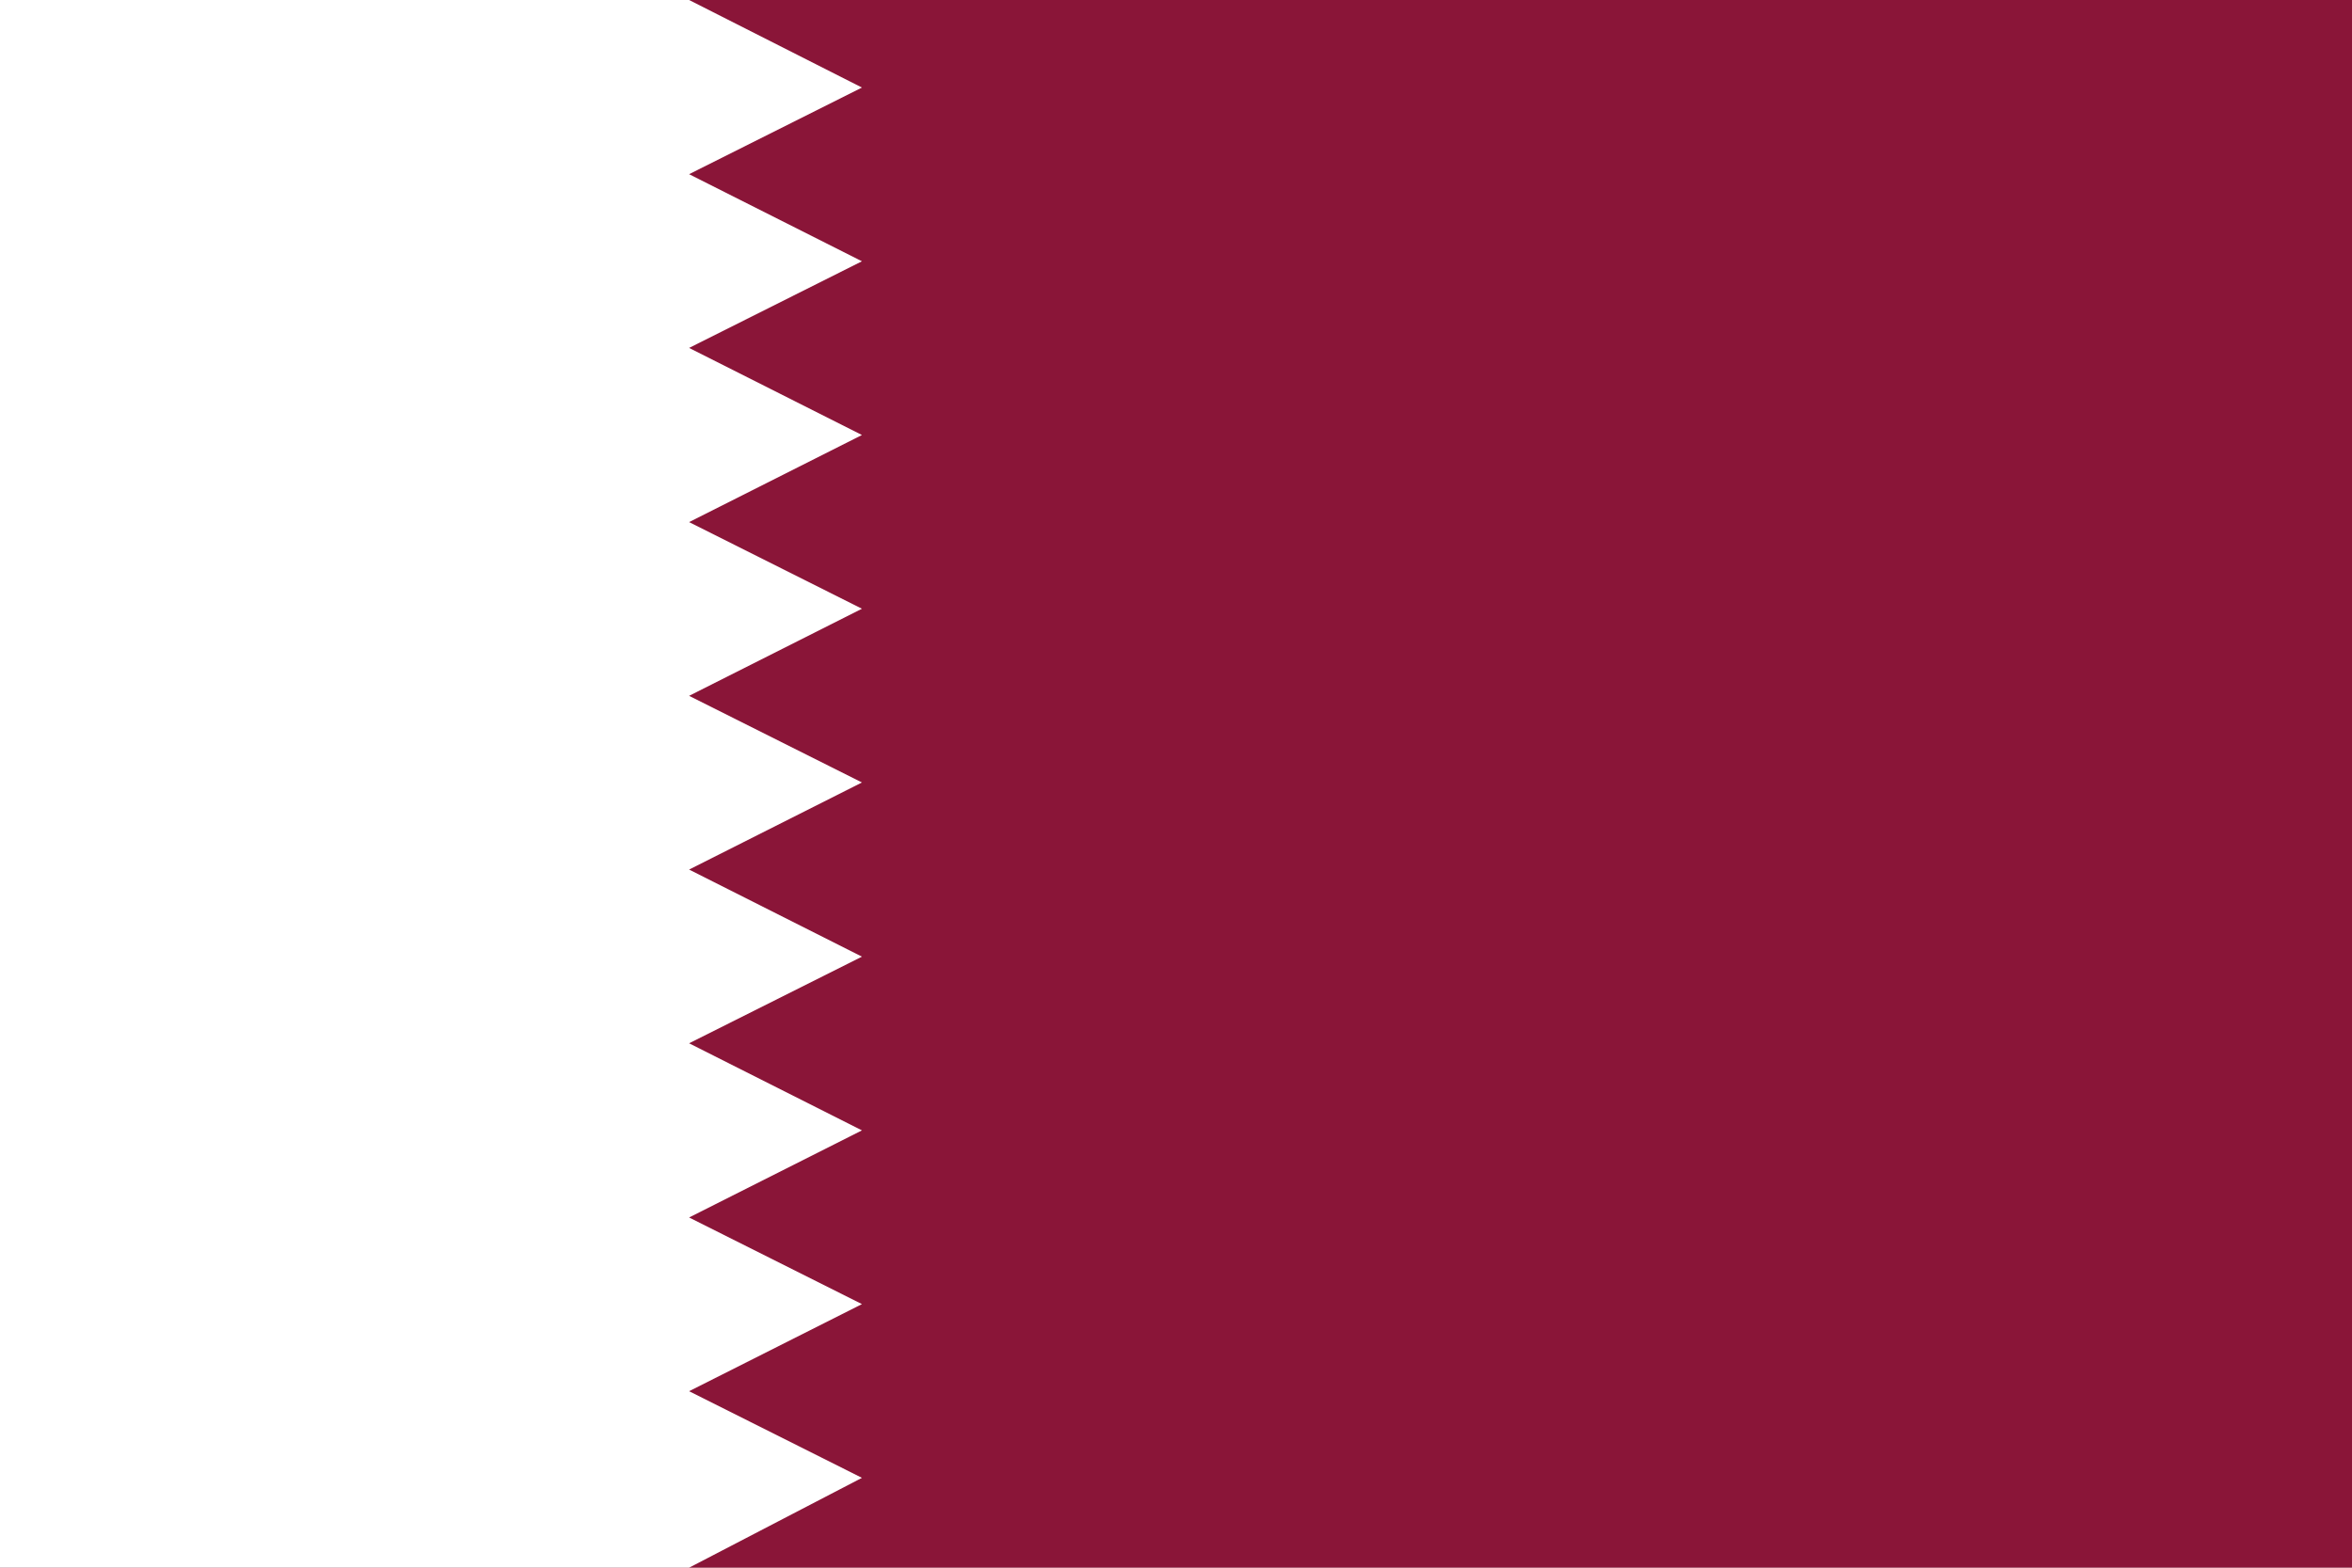
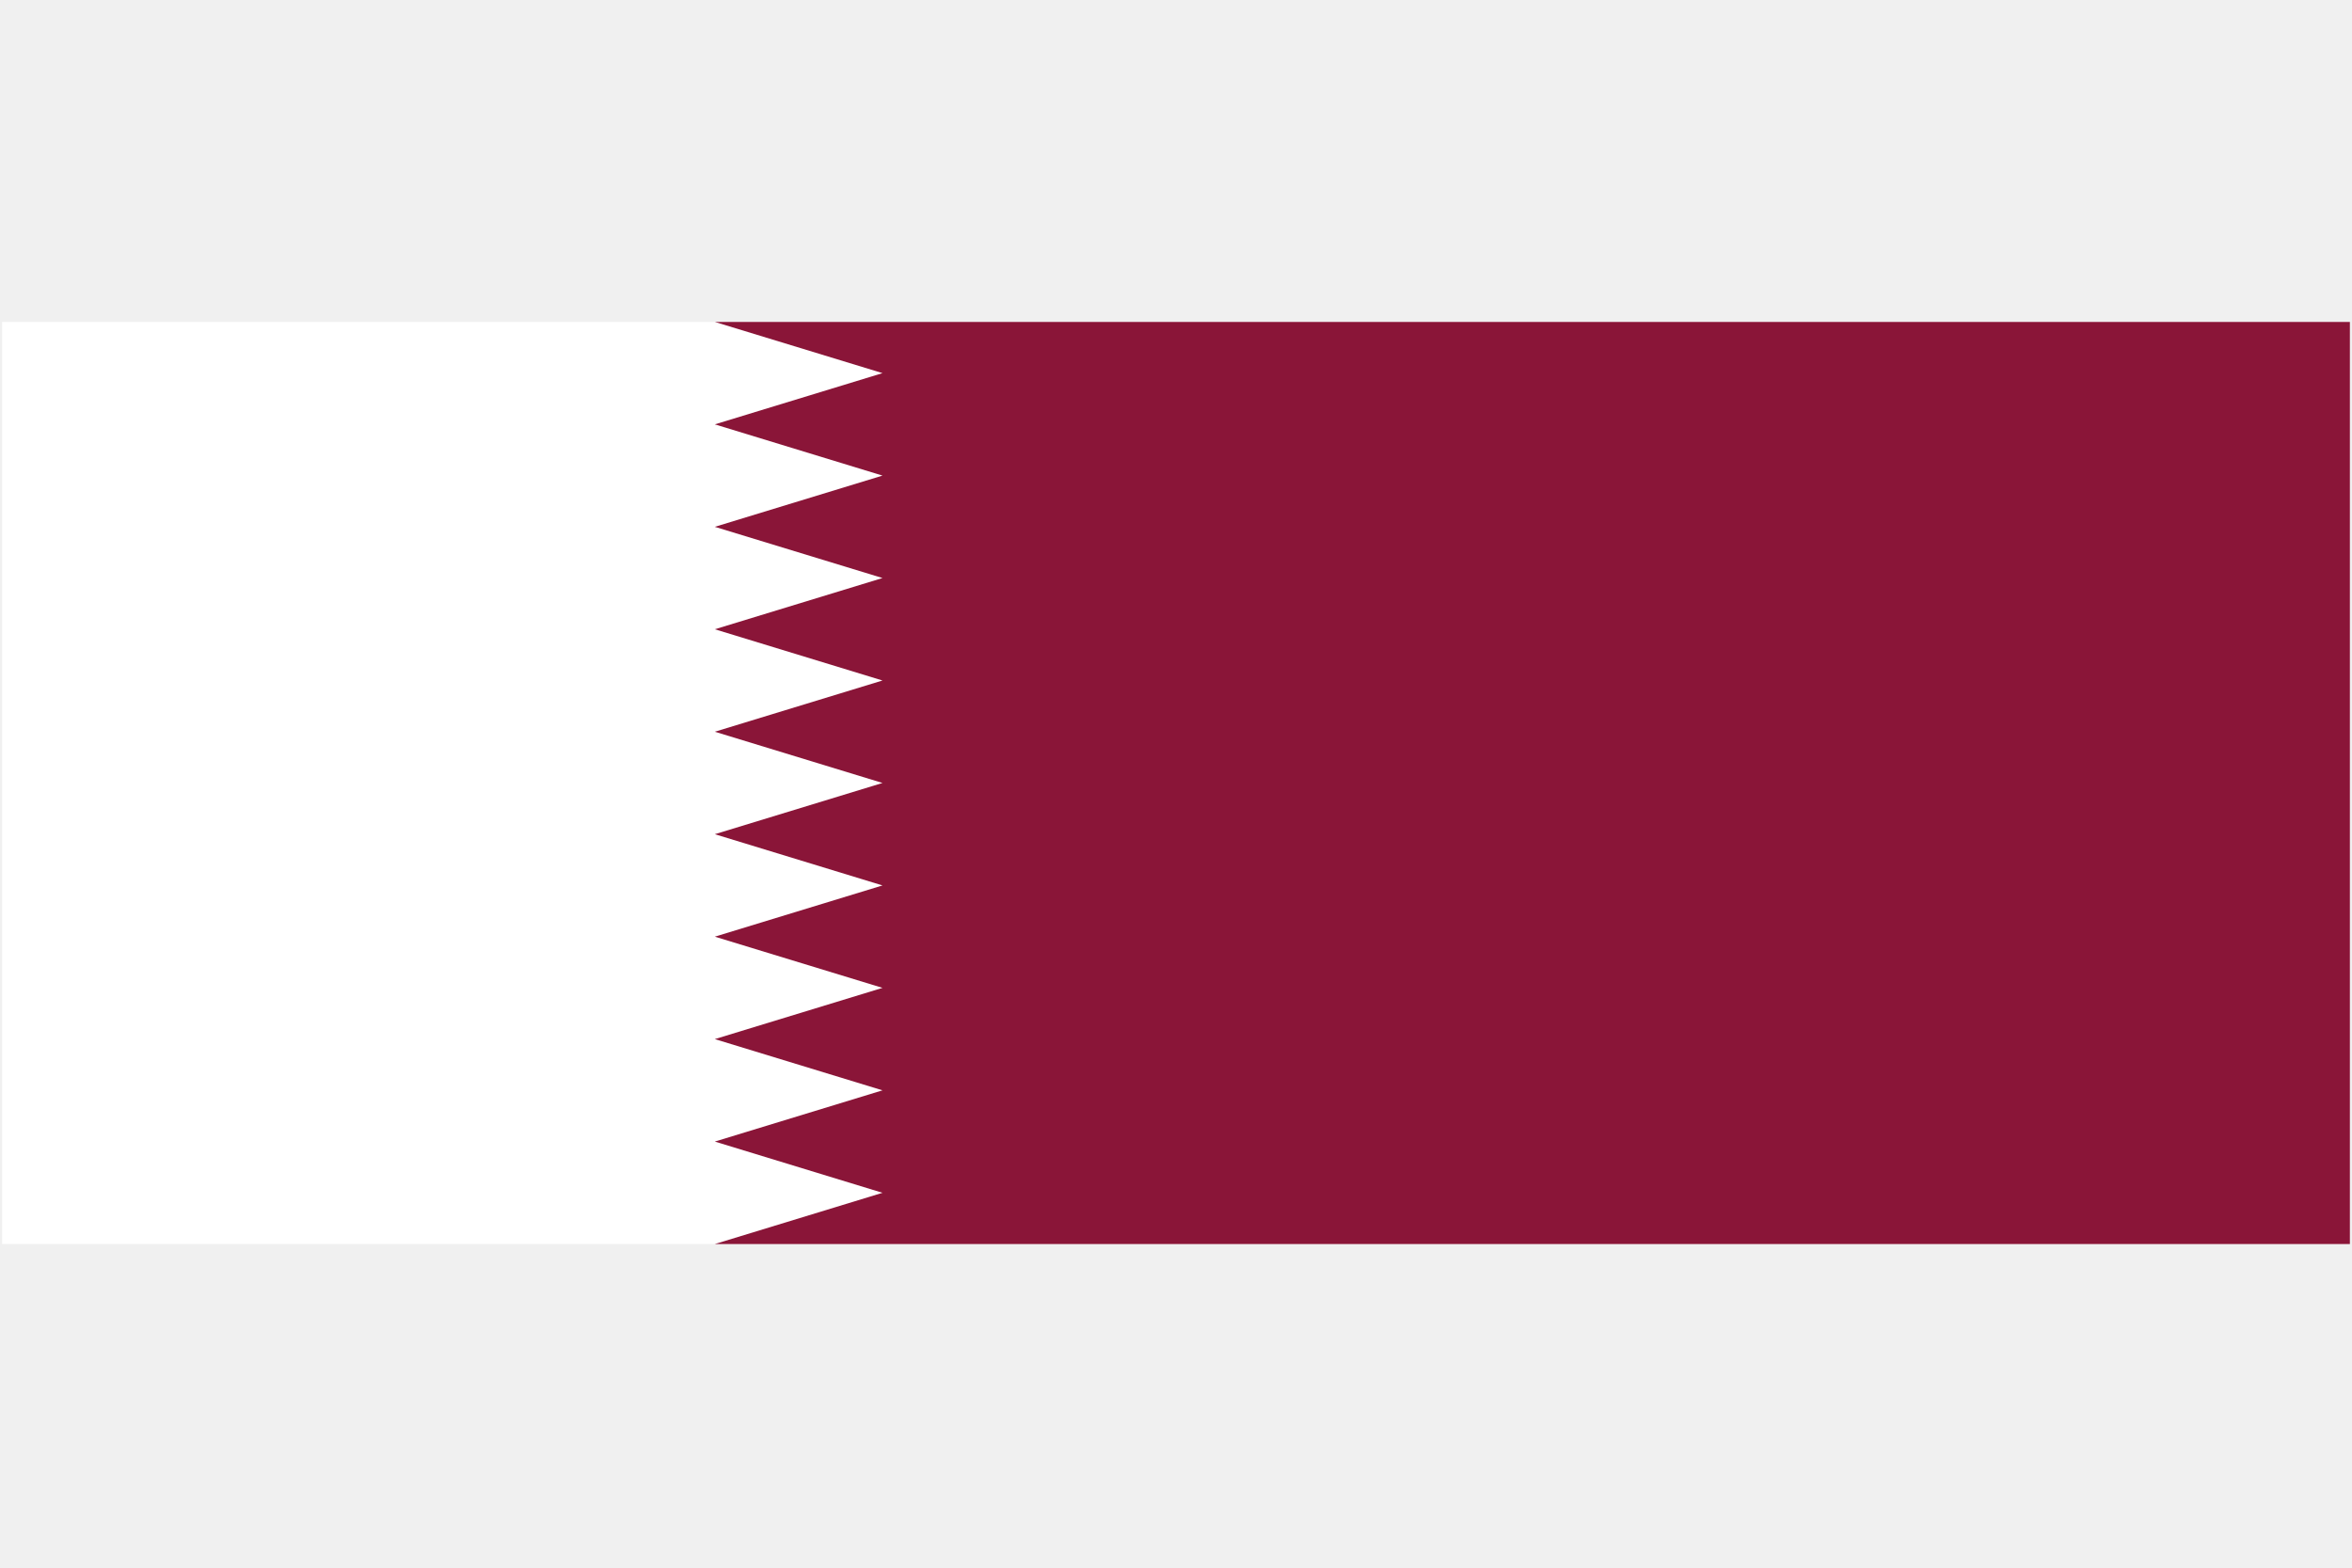
<svg xmlns="http://www.w3.org/2000/svg" viewBox="0 0 513 342">
-   <path fill="#8a1538" d="M0 0h513v342H0z" />
-   <path fill="#FFF" d="M0 0v342h150.3l37.7-19.6-37.7-18.9 37.7-19-37.7-18.9 37.7-19-37.7-19 37.7-18.9-37.7-19 37.7-19-37.7-18.9 37.7-19-37.7-18.9 37.7-19-37.7-19L188 57l-37.7-19L188 19.1 150.3 0z" />
+   <svg x="0.00" y="70.23" width="513.00" height="201.54" viewBox="0 0 721.51 283.46" preserveAspectRatio="xMidYMid meet">
+     <defs>
+       <clipPath id="clip-0">
+         <path clip-rule="nonzero" d="M 0.64 0 L 720.87 0 L 720.87 282.92 L 0.64 282.92 Z M 0.64 0 " />
+       </clipPath>
+       <clipPath id="clip-1">
+         <path clip-rule="nonzero" d="M 219 0 L 720.87 0 L 720.87 282.92 L 219 282.92 Z M 219 0 " />
+       </clipPath>
+     </defs>
+     <g clip-path="url(#clip-0)">
+       <path fill-rule="nonzero" fill="rgb(100%, 100%, 100%)" fill-opacity="1" d="M 0.63 282.93 L 0.63 0 L 720.87 0 L 720.87 282.93 Z M 0.63 282.93 " />
+     </g>
+     <g clip-path="url(#clip-1)">
+       <path fill-rule="nonzero" fill="rgb(54.11%, 8.23%, 21.96%)" fill-opacity="1" d="M 720.87 282.93 L 219.28 282.93 L 270.72 267.21 L 219.28 251.49 L 270.72 235.77 L 219.28 220.05 L 270.72 204.33 L 219.28 188.62 L 270.72 172.90 L 219.28 157.18 L 270.72 141.46 L 219.28 125.74 L 270.72 110.02 L 219.28 94.30 L 270.72 78.58 L 219.28 62.87 L 270.72 47.15 L 219.28 31.43 L 270.72 15.71 L 219.28 0 L 720.87 0 Z M 720.87 282.93 " />
+     </g>
+   </svg>
</svg>
